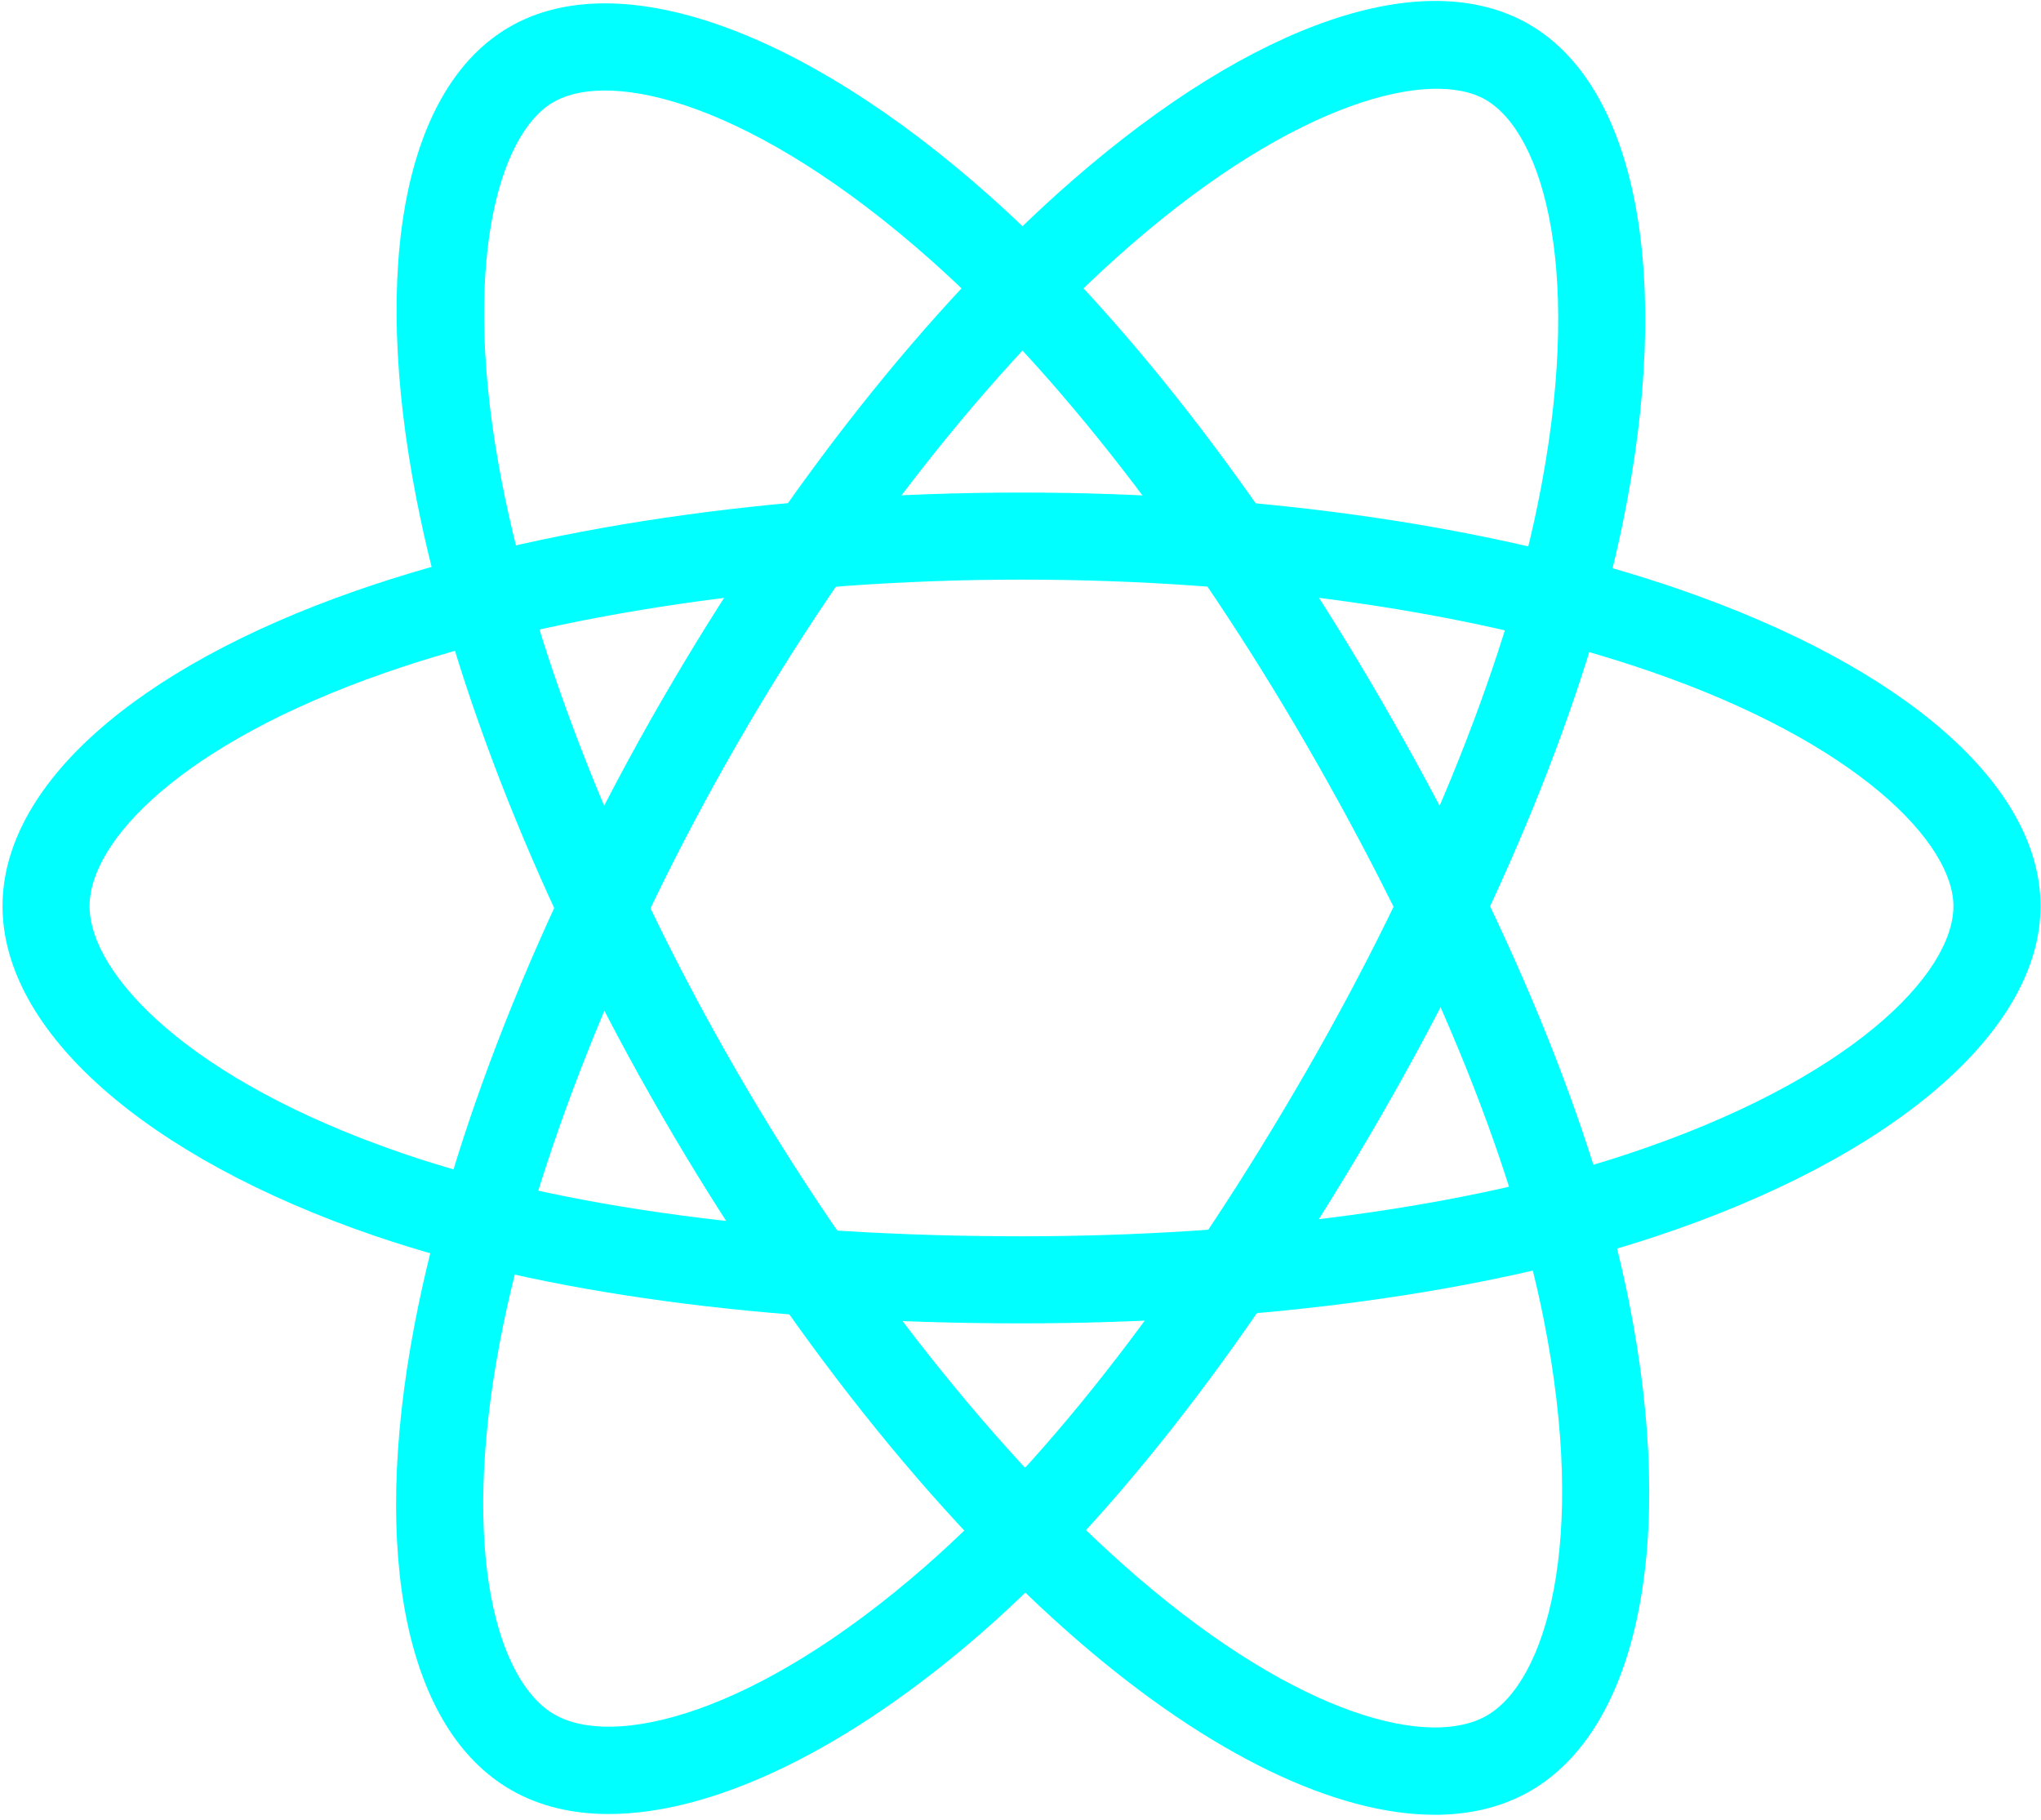
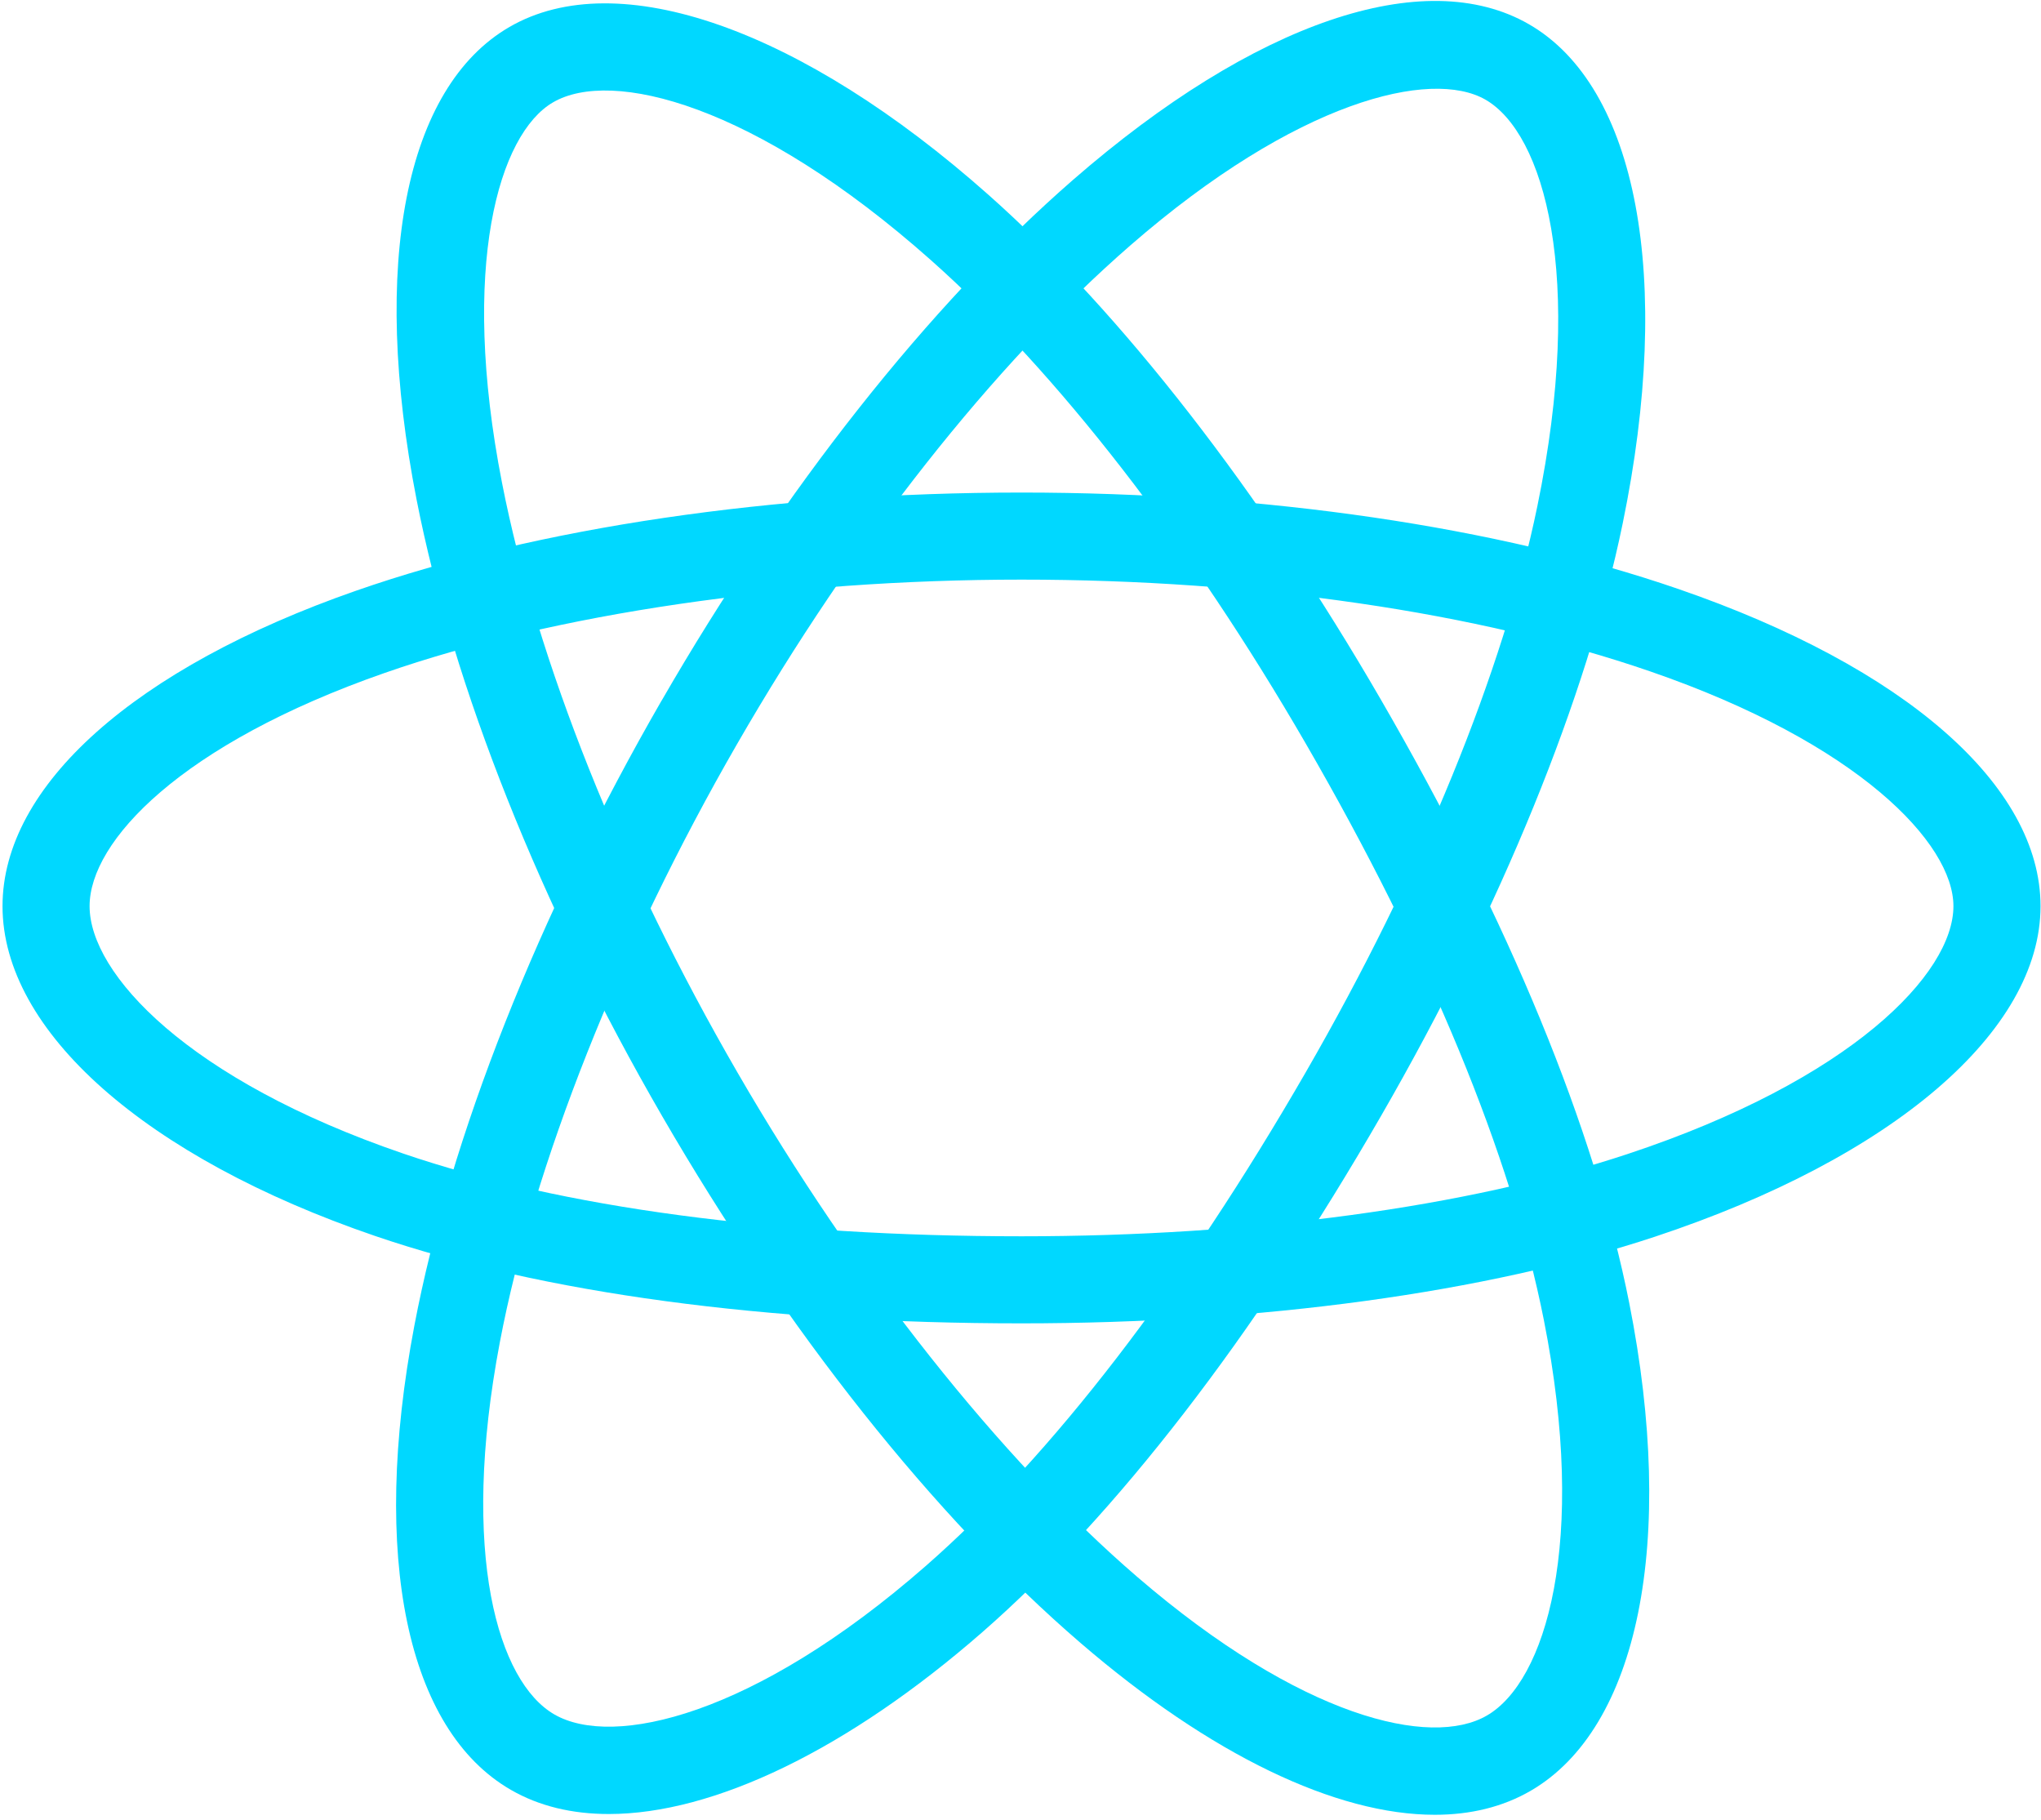
<svg xmlns="http://www.w3.org/2000/svg" width="341" height="304" viewBox="0 0 341 304" fill="none">
-   <path d="M170.671 221.071C127.974 221.071 90.631 216.022 62.682 206.477C24.279 193.349 0.421 172.24 0.421 151.376C0.421 131.276 22.503 111.576 59.492 98.679C89.819 88.106 129.301 82.282 170.668 82.282H170.674C211.268 82.282 250.229 88 280.384 98.382C318.29 111.43 340.921 131.24 340.921 151.376C340.921 172.273 316.233 193.434 276.487 206.598C248.314 215.928 210.735 221.071 170.671 221.071ZM170.671 96.827C131.468 96.827 92.689 102.509 64.279 112.412C30.212 124.291 14.967 140.54 14.967 151.376C14.967 162.655 31.37 180.404 67.382 192.71C93.834 201.749 129.55 206.525 170.671 206.525C209.223 206.525 245.175 201.646 271.911 192.789C309.33 180.392 326.369 162.634 326.369 151.376C326.369 140.885 310.496 124.134 275.642 112.137C246.975 102.264 209.693 96.827 170.671 96.827Z" fill="Aqua" />
-   <path d="M101.724 303.037C95.581 303.037 90.06 301.719 85.357 299.001C67.945 288.973 61.911 260.004 69.218 221.512C75.206 189.97 89.881 152.86 110.548 117.015H110.557C130.833 81.854 155.248 50.959 179.306 30.02C209.549 3.708 238.01 -6.011 255.455 4.053C273.561 14.49 279.561 46.447 271.11 87.454C265.131 116.496 250.807 151.615 230.782 186.342C209.455 223.334 186.424 253.155 164.191 272.598C141.588 292.355 119.172 303.037 101.724 303.037ZM123.154 124.281C103.566 158.245 89.121 194.673 83.512 224.221C76.781 259.67 83.236 280.992 92.621 286.401C102.406 292.052 125.96 286.707 154.618 261.646C175.664 243.249 197.643 214.694 218.182 179.082C237.452 145.666 251.189 112.081 256.861 84.523C264.816 45.914 257.943 22.277 248.192 16.653C239.101 11.423 216.667 16.796 188.855 40.993C165.979 60.899 142.645 90.478 123.154 124.281Z" fill="Aqua" />
-   <path d="M239.719 303.164C223.24 303.164 202.306 293.2 180.518 274.448C156.179 253.506 131.357 222.251 110.627 186.448C90.302 151.344 75.73 114.765 69.596 83.441C61.896 44.092 67.705 14.58 85.13 4.498C103.209 -5.972 133.897 4.792 165.2 32.592C187.391 52.295 210.664 82.241 230.734 116.914C252.131 153.856 266.47 188.702 272.207 217.678C280.095 257.491 273.77 288.715 255.716 299.167C251.085 301.848 245.694 303.164 239.719 303.164ZM123.215 179.166C142.857 213.09 167.203 243.803 190.003 263.424C217.352 286.96 239.052 292.036 248.431 286.579C258.192 280.93 265.331 257.839 257.937 220.502C252.507 193.075 238.749 159.778 218.152 124.202C198.837 90.838 176.6 62.165 155.542 43.465C126.072 17.295 102.154 11.437 92.418 17.086C83.339 22.337 76.793 44.471 83.872 80.647C89.702 110.429 103.675 145.414 123.215 179.166Z" fill="Aqua" />
+   <path d="M170.671 221.07C127.974 221.07 90.631 216.022 62.682 206.476C24.279 193.349 0.421 172.24 0.421 151.376C0.421 131.276 22.503 111.576 59.492 98.679C89.819 88.106 129.301 82.282 170.668 82.282H170.674C211.268 82.282 250.229 88 280.384 98.382C318.29 111.43 340.921 131.239 340.921 151.376C340.921 172.273 316.233 193.434 276.487 206.598C248.314 215.928 210.735 221.07 170.671 221.07ZM170.671 96.827C131.468 96.827 92.689 102.509 64.279 112.412C30.212 124.291 14.967 140.54 14.967 151.376C14.967 162.655 31.37 180.403 67.382 192.71C93.834 201.749 129.55 206.525 170.671 206.525C209.223 206.525 245.175 201.646 271.911 192.788C309.33 180.391 326.369 162.634 326.369 151.376C326.369 140.885 310.496 124.133 275.642 112.136C246.975 102.264 209.693 96.827 170.671 96.827Z" fill="#00D8FF" />
+   <path d="M101.724 303.037C95.581 303.037 90.06 301.719 85.357 299.001C67.945 288.973 61.911 260.003 69.218 221.512C75.206 189.97 89.881 152.86 110.548 117.014H110.557C130.833 81.854 155.248 50.959 179.306 30.02C209.549 3.708 238.01 -6.011 255.455 4.053C273.561 14.489 279.561 46.447 271.11 87.454C265.131 116.496 250.807 151.615 230.782 186.342C209.455 223.333 186.424 253.155 164.191 272.597C141.588 292.355 119.172 303.037 101.724 303.037ZM123.154 124.281C103.566 158.245 89.121 194.673 83.512 224.221C76.781 259.67 83.236 280.991 92.621 286.401C102.406 292.052 125.96 286.707 154.618 261.646C175.664 243.249 197.643 214.694 218.182 179.082C237.452 145.666 251.189 112.081 256.861 84.523C264.816 45.914 257.943 22.277 248.192 16.653C239.101 11.423 216.667 16.796 188.855 40.993C165.979 60.899 142.645 90.478 123.154 124.281Z" fill="#00D8FF" />
+   <path d="M239.719 303.164C223.24 303.164 202.306 293.2 180.518 274.448C156.179 253.506 131.357 222.251 110.627 186.448C90.302 151.344 75.73 114.765 69.596 83.441C61.896 44.092 67.705 14.58 85.13 4.498C103.209 -5.972 133.897 4.792 165.2 32.592C187.391 52.295 210.664 82.241 230.734 116.914C252.131 153.857 266.47 188.702 272.207 217.678C280.095 257.491 273.77 288.715 255.716 299.167C251.085 301.849 245.694 303.164 239.719 303.164ZM123.215 179.166C142.857 213.09 167.203 243.803 190.003 263.424C217.352 286.961 239.052 292.036 248.431 286.579C258.192 280.93 265.331 257.839 257.937 220.502C252.507 193.075 238.749 159.778 218.152 124.202C198.837 90.838 176.6 62.165 155.542 43.465C126.072 17.295 102.154 11.437 92.418 17.086C83.339 22.337 76.793 44.471 83.872 80.647C89.702 110.429 103.675 145.414 123.215 179.166Z" fill="#00D8FF" />
</svg>
